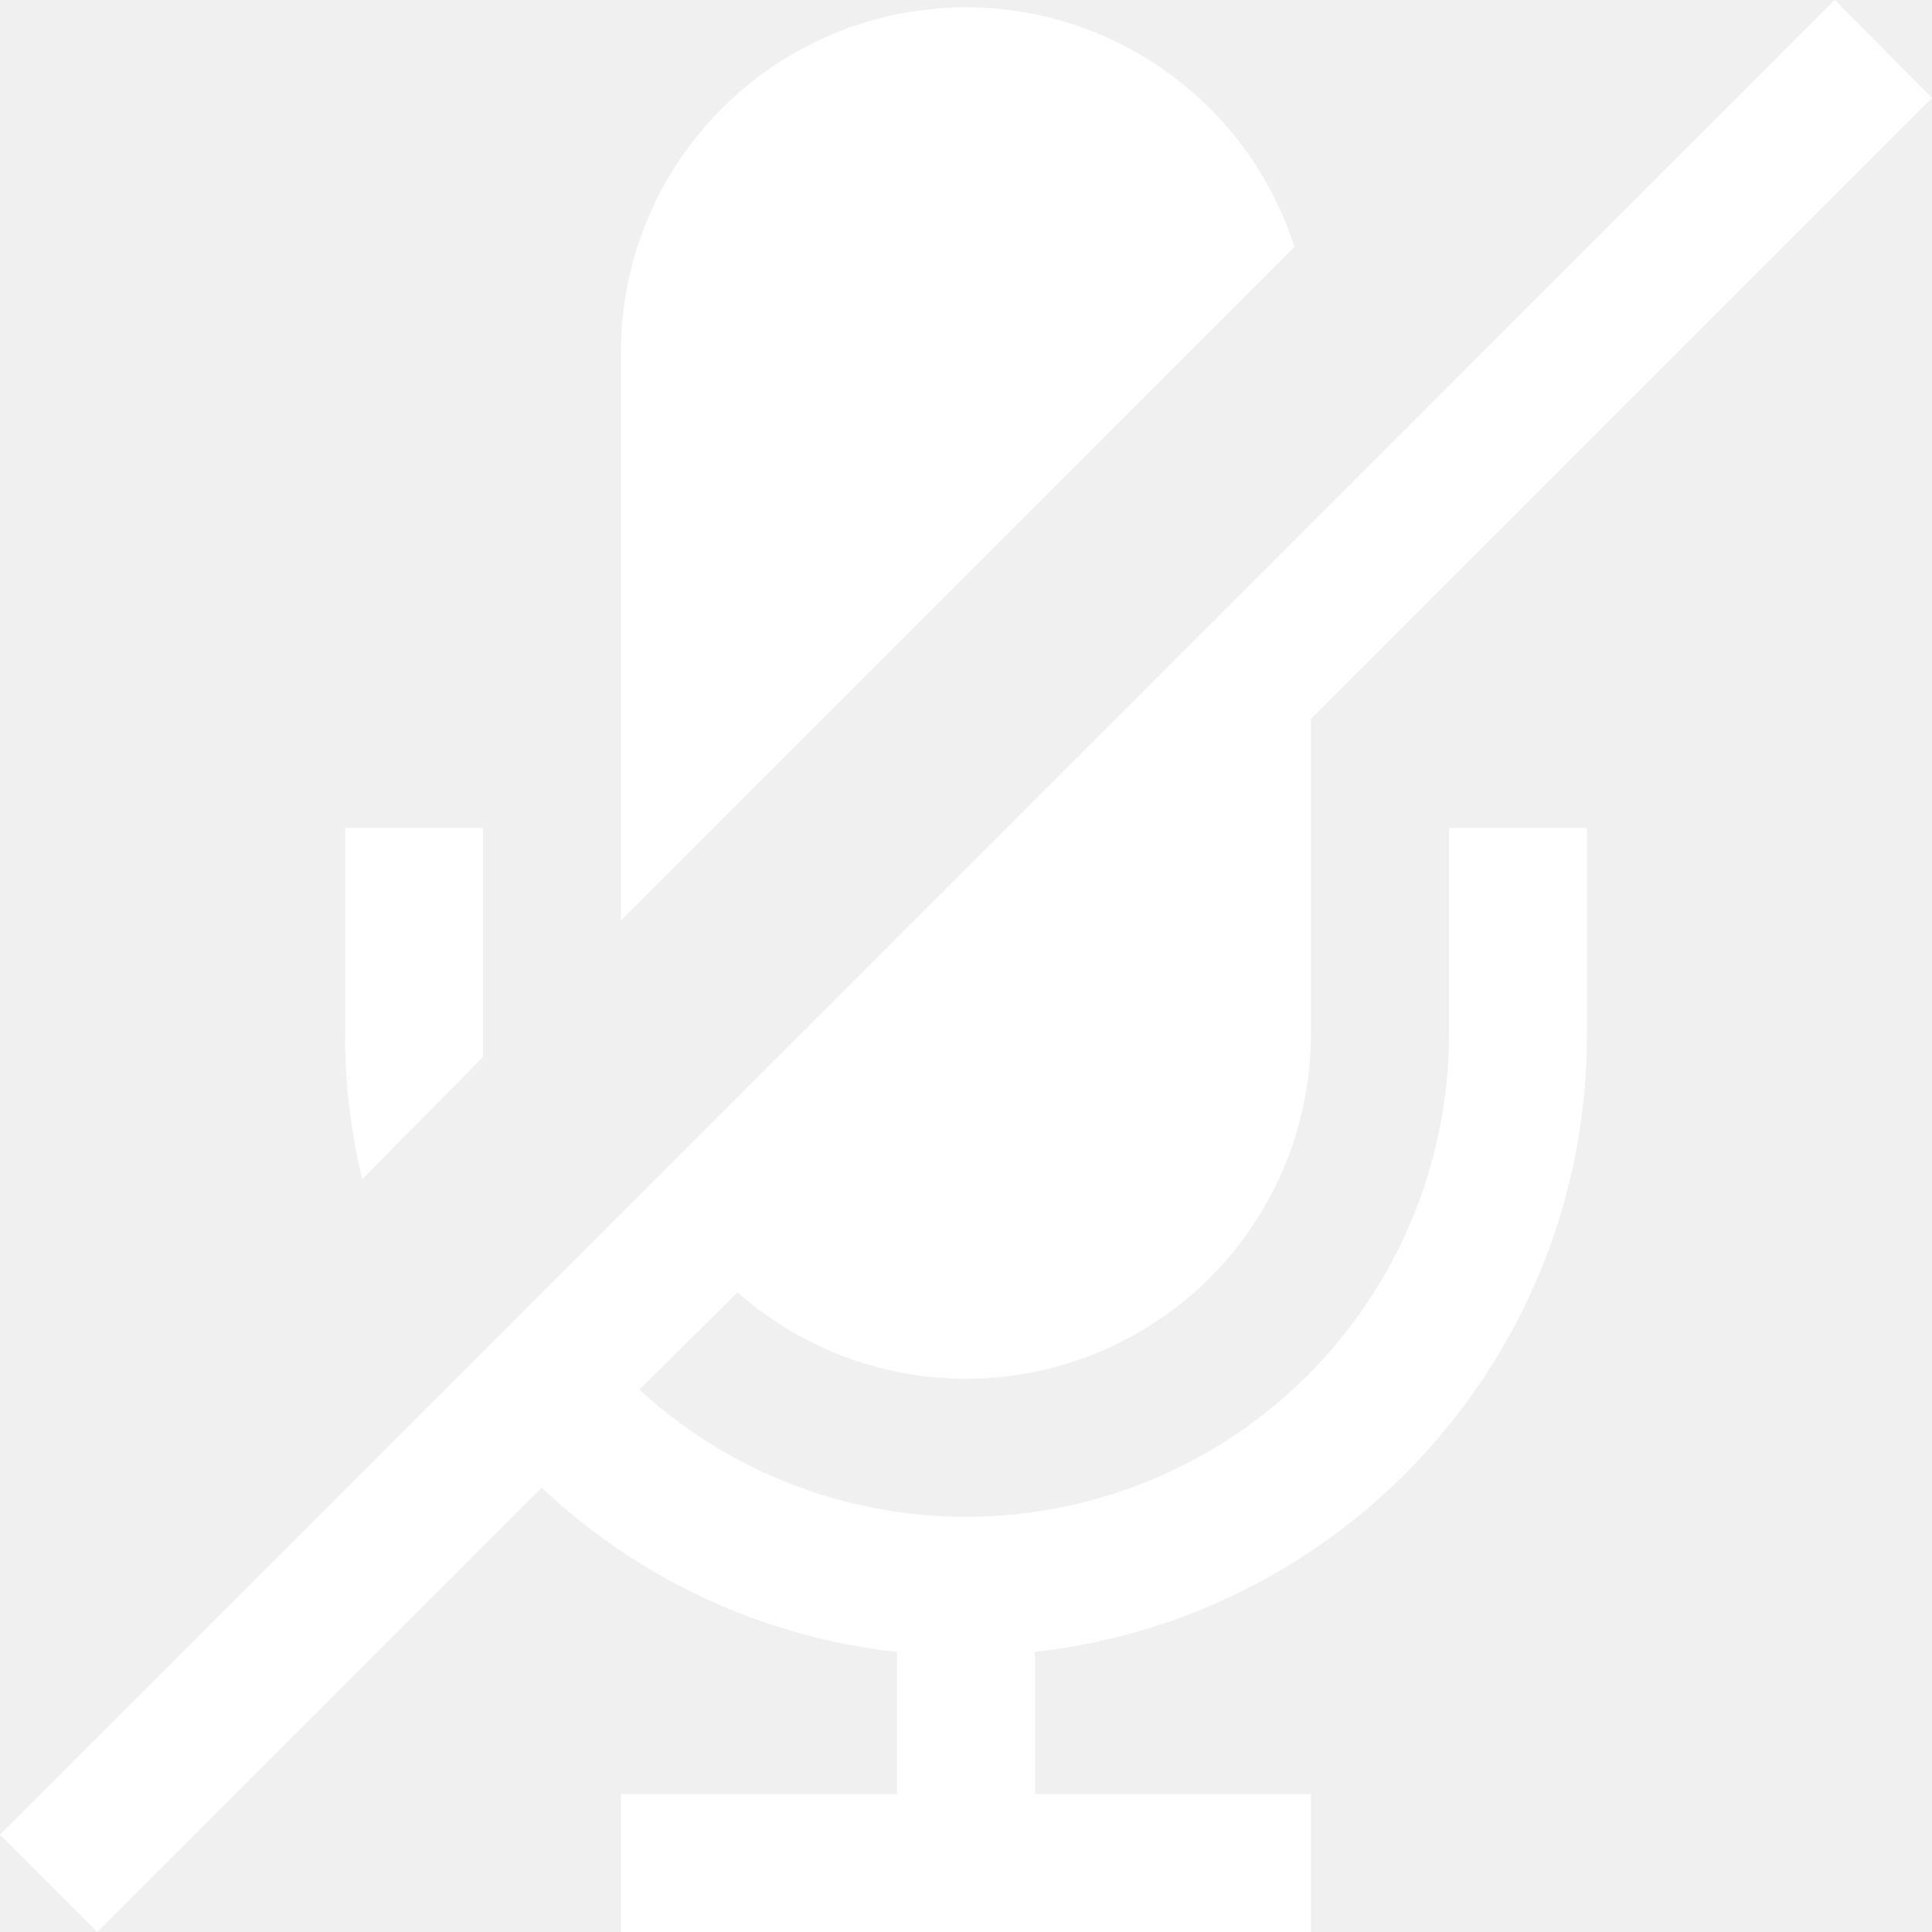
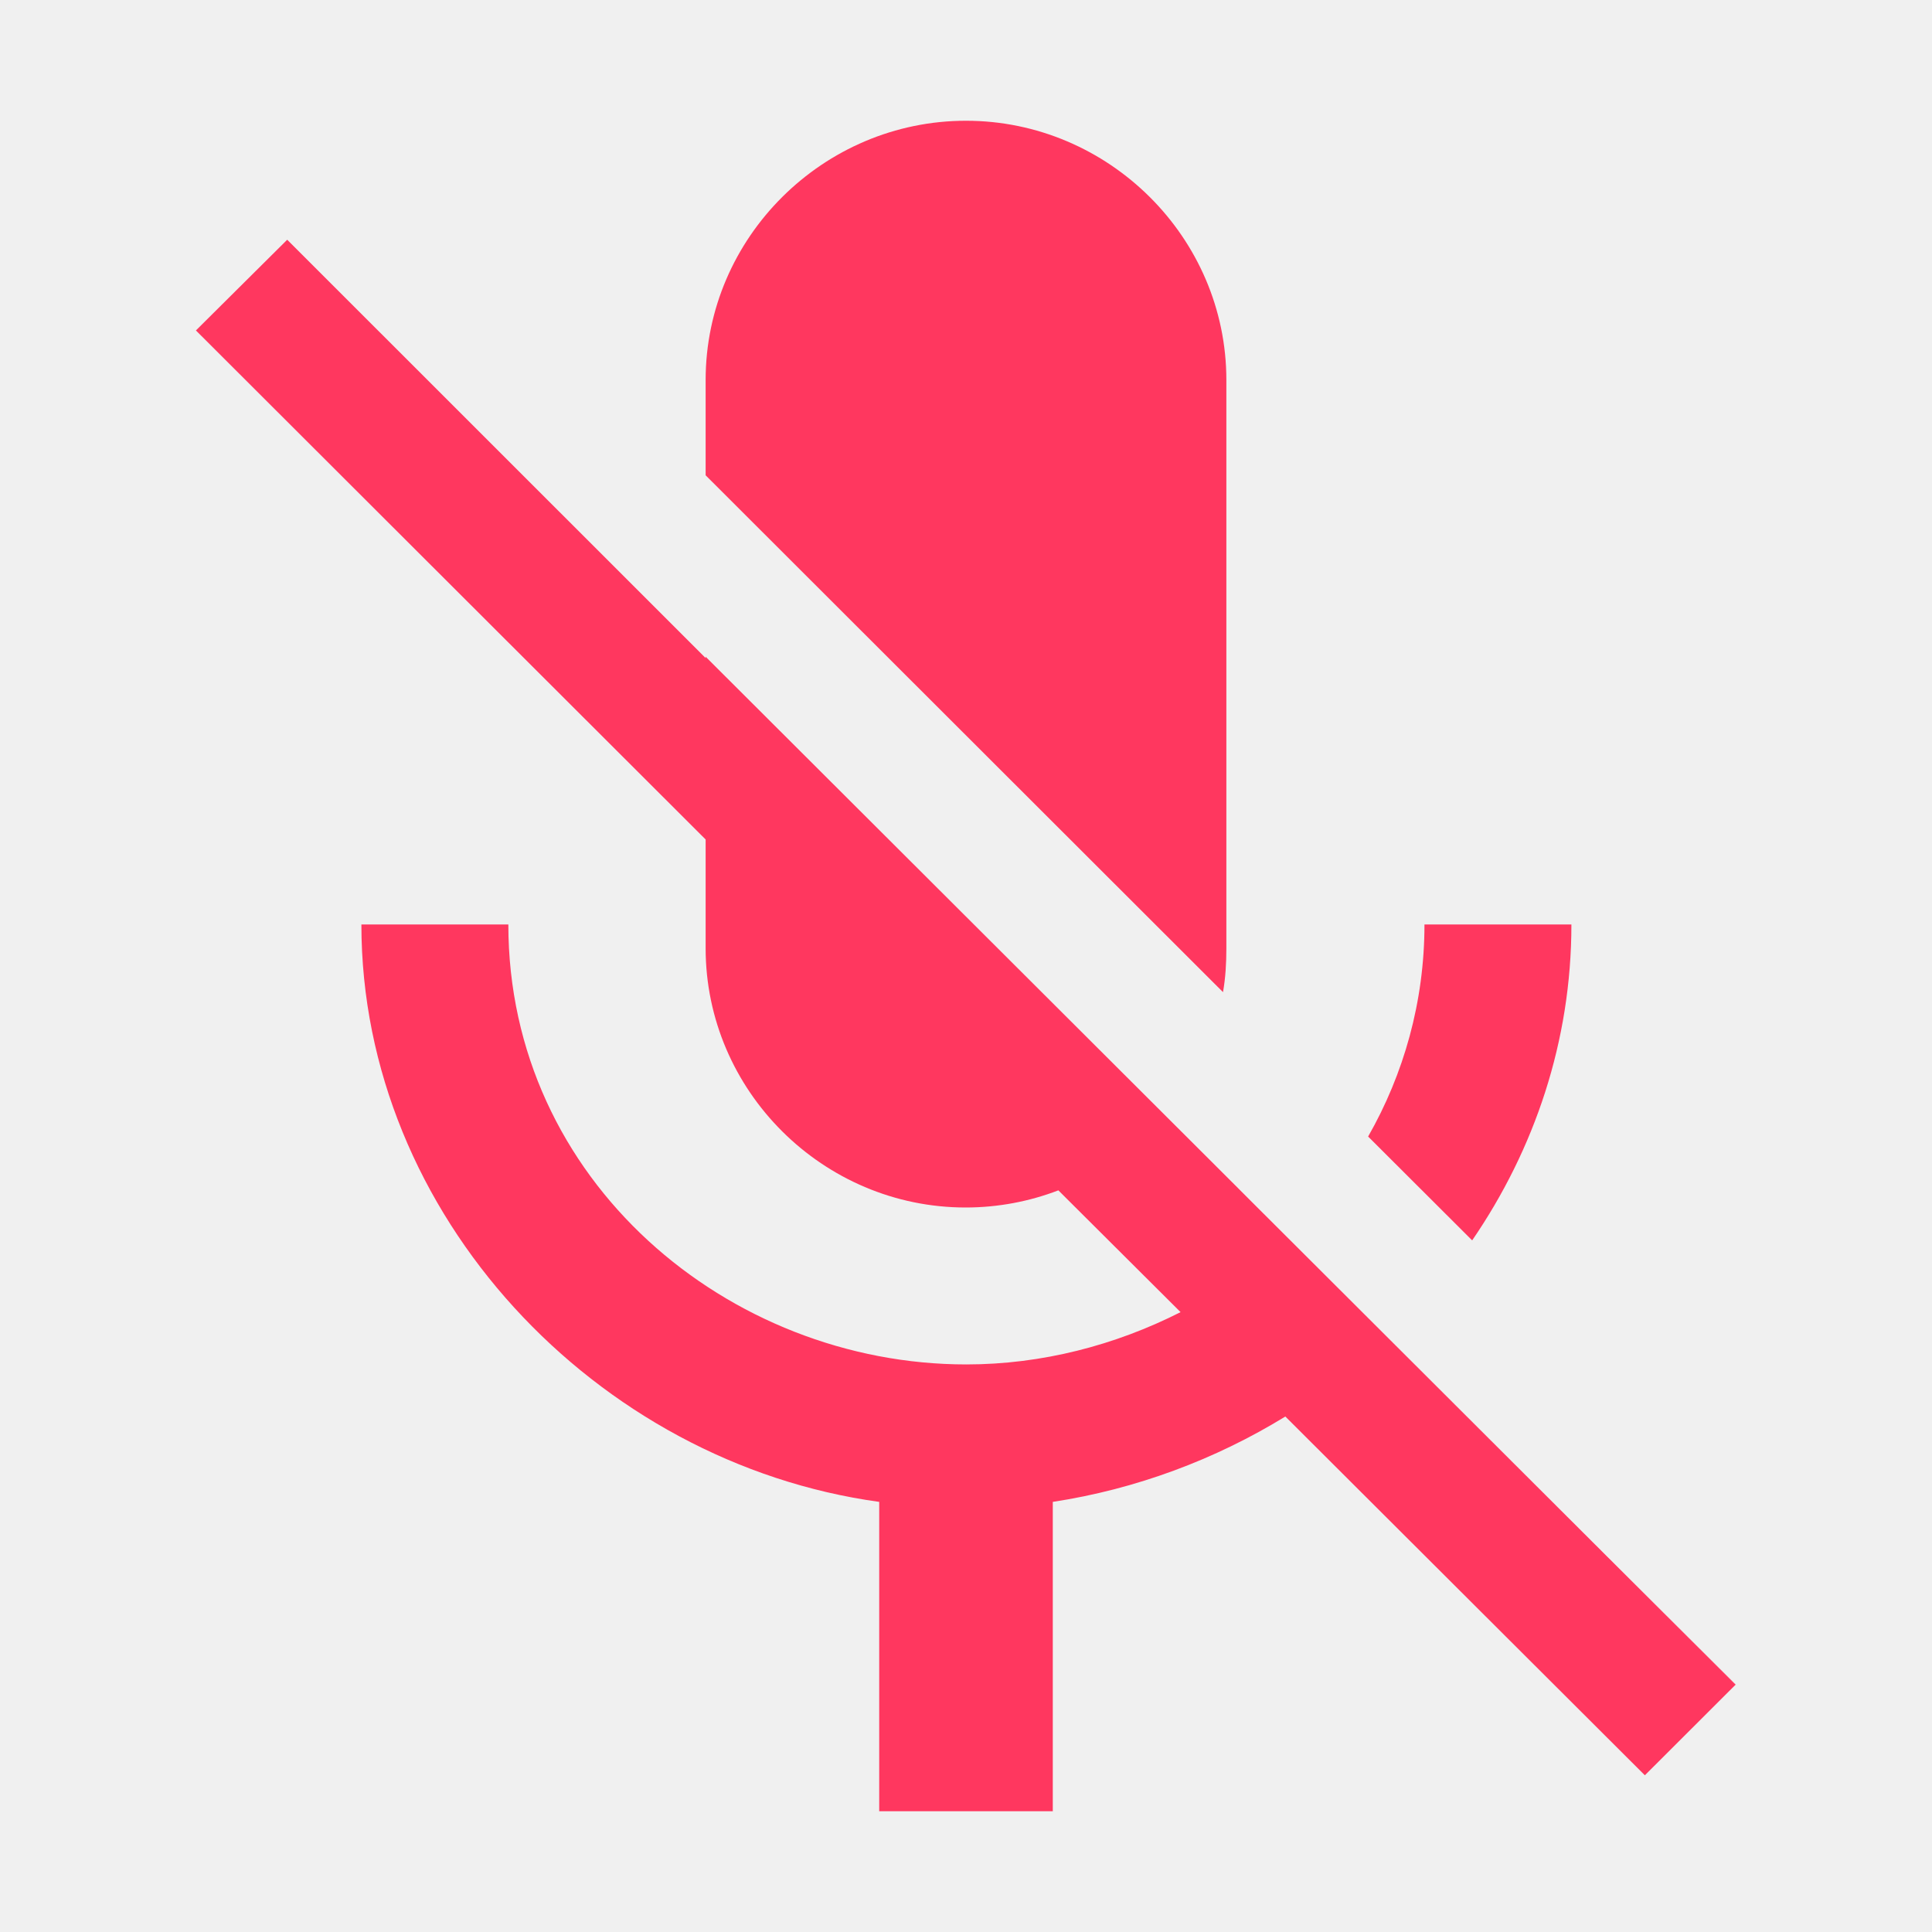
- <svg xmlns="http://www.w3.org/2000/svg" width="31.5" height="31.5" viewBox="0 0 31.5 31.5">
-   <g id="microphone-off-filled" transform="translate(-2.25 -2.25)">
-     <path id="路径_5827" data-name="路径 5827" d="M25.875,19.125a7.875,7.875,0,0,1-13.2,5.782l1.6-1.586a5.625,5.625,0,0,0,9.349-4.2V13.973L33.75,3.848l-1.586-1.6L2.25,32.164,3.836,33.75l7.245-7.245a10.024,10.024,0,0,0,5.794,2.678V31.5h-4.5v2.25h11.25V31.5h-4.5V29.183a10.125,10.125,0,0,0,9-10.058V15.75h-2.25Z" fill="#fff" />
-     <path id="路径_5828" data-name="路径 5828" d="M10.125,19.485V15.75H7.875v3.375a10.125,10.125,0,0,0,.281,2.351Z" fill="#fff" />
-     <path id="路径_5829" data-name="路径 5829" d="M23.355,6.277a5.625,5.625,0,0,0-10.98,1.6v9.383Z" fill="#fff" />
-   </g>
+ <svg xmlns="http://www.w3.org/2000/svg" t="1646790805968" class="icon" viewBox="0 0 1024 1024" version="1.1" p-id="7371" width="200" height="200">
+   <defs>
+     <style type="text/css" />
+   </defs>
+   <path d="M735.902 709.308l-53.232-53.124-19.136-19.096-9.396-9.412L374 348.082l0 0.692L152.224 127.062 103.842 175.144 374 444.94l0 57.632c0 75.58 62.242 137.428 137.82 137.428 17.22 0 33.904-3.24 49.13-9.09l64.778 64.548c-34.666 17.586-73.624 27.72-113.564 27.72-125.972 0-242.73-97.18-242.73-233.18L191.546 489.998C191.546 644 316 775.402 466 796.026L466 960l92 0 0-163.974c44-6.704 86.132-22.444 123.254-45.244l190.556 190.156 48.066-48-67.694-67.57-116.432-115.918 116.448 115.918L735.902 709.308z" p-id="7372" fill="#FF375F" />
+   <path d="M650 502.572 650 201.428C650 125.848 587.582 64 512 64s-138 61.848-138 137.428l0 50.488 274.218 273.936C649.558 518.27 650 510.494 650 502.572z" p-id="7373" fill="#FF375F" />
+   <path d="M832.878 490l-77.882 0c0 40.992-10.996 79.352-29.862 112.394l55.144 55.032C813.324 609.206 832.878 551.852 832.878 490z" p-id="7374" fill="#FF375F" />
+   <path d="M919.998 892.854 852.204 825.368 919.914 892.938Z" p-id="7375" fill="#FF375F" />
</svg>
